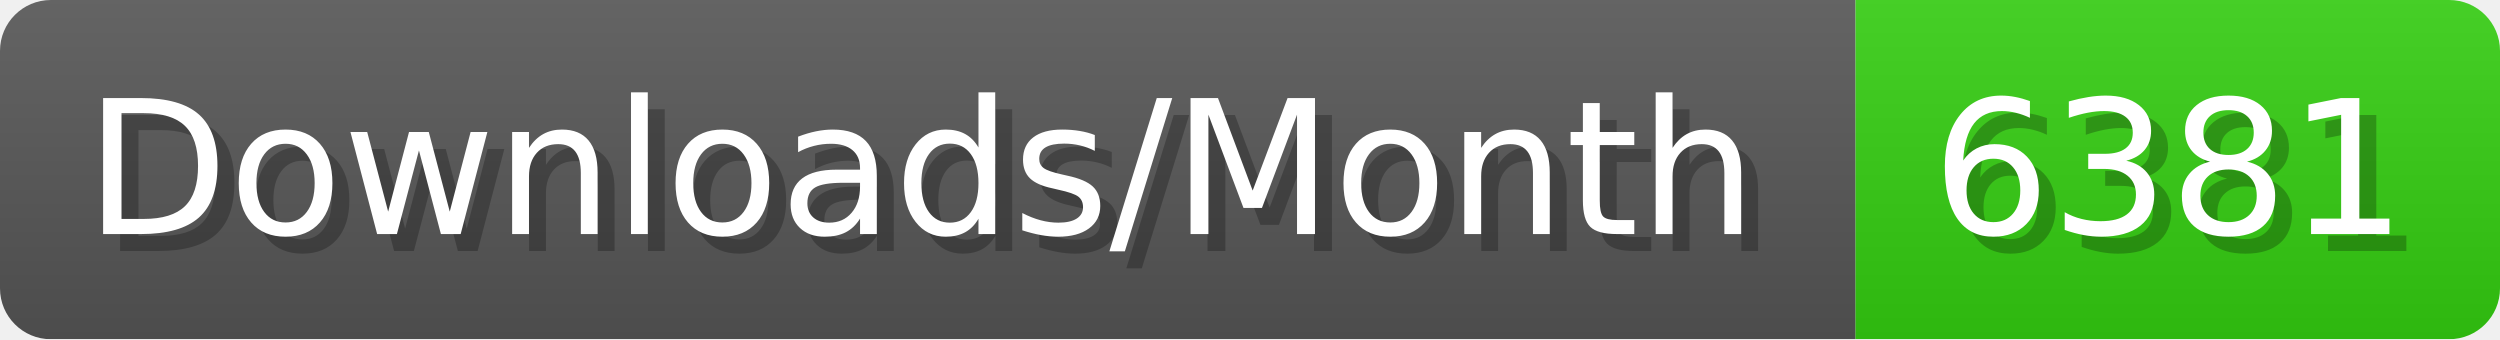
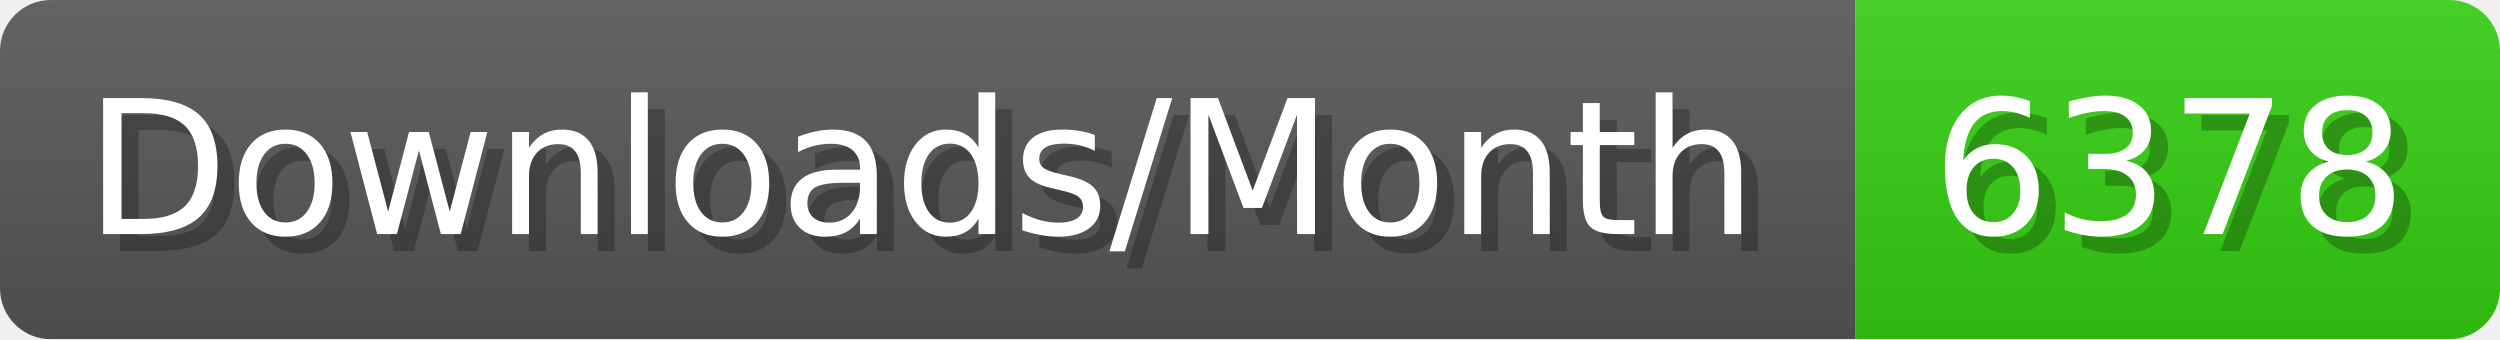
- <svg xmlns="http://www.w3.org/2000/svg" width="147.4" height="20" viewBox="0 0 1474 200" role="img" aria-label="Downloads/Month: 6381">
+ <svg xmlns="http://www.w3.org/2000/svg" width="147.4" height="20" viewBox="0 0 1474 200" role="img" aria-label="Downloads/Month: 6378">
  <linearGradient id="YlXUI" x2="0" y2="100%">
    <stop offset="0" stop-opacity=".1" stop-color="#EEE" />
    <stop offset="1" stop-opacity=".1" />
  </linearGradient>
  <mask id="JHhop">
    <rect width="1474" height="200" rx="30" fill="#FFF" />
  </mask>
  <g mask="url(#JHhop)">
    <rect width="1094" height="200" fill="#555" />
    <rect width="380" height="200" fill="#3C1" x="1094" />
    <rect width="1474" height="200" fill="url(#YlXUI)" />
  </g>
  <g aria-hidden="true" fill="#fff" text-anchor="start" font-family="Verdana,DejaVu Sans,sans-serif" font-size="110">
    <text x="60" y="148" textLength="994" fill="#000" opacity="0.25">Downloads/Month</text>
    <text x="50" y="138" textLength="994">Downloads/Month</text>
-     <text x="1149" y="148" textLength="280" fill="#000" opacity="0.25">6381</text>
-     <text x="1139" y="138" textLength="280">6381</text>
+     <text x="1149" y="148" textLength="280" fill="#000" opacity="0.25">6378</text>
+     <text x="1139" y="138" textLength="280">6378</text>
  </g>
</svg>
